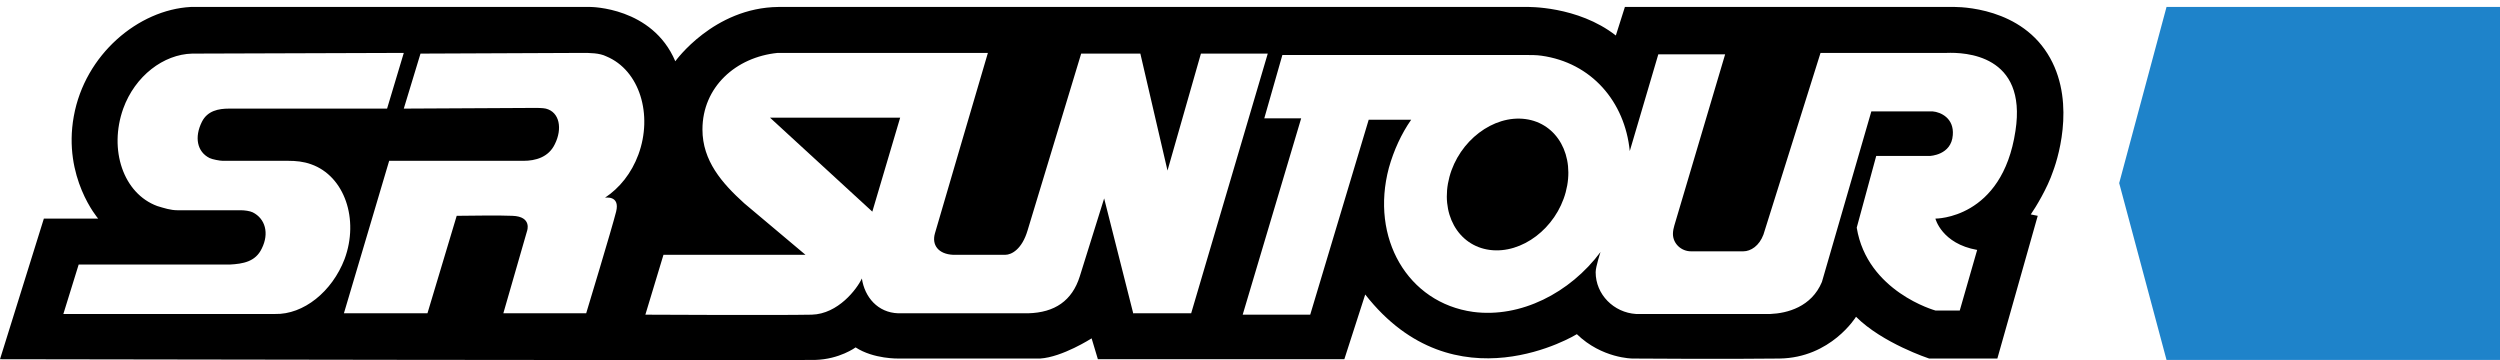
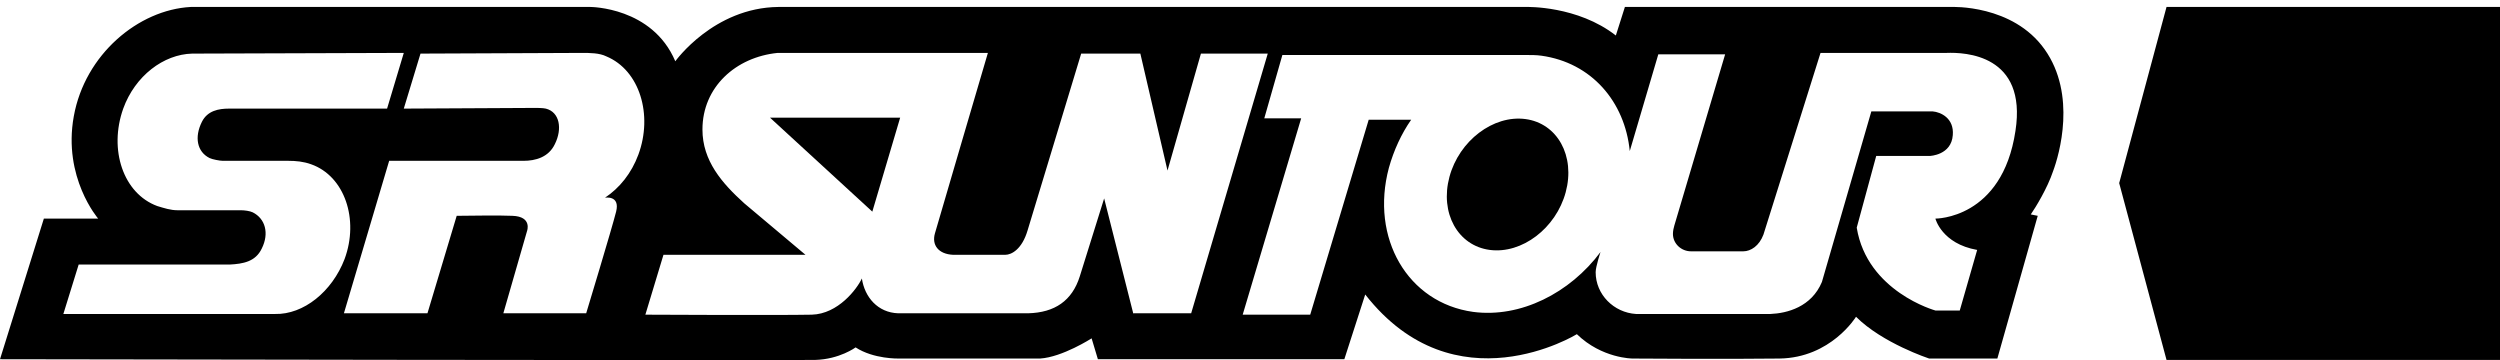
<svg xmlns="http://www.w3.org/2000/svg" version="1.1" id="Ebene_1" x="0px" y="0px" viewBox="0 0 359.1 51.6" style="enable-background:new 0 0 359.1 51.6;" xml:space="preserve">
  <style type="text/css">
	.st0{fill:#000000;}
- 	.st1{fill:#1E83CA;}
+ 	.st1{fill:#000000;}
</style>
  <path class="st0" d="M219.1,17.1c-4.6-0.6-9.5,3.1-10.9,8.3c-1.4,5.2,1.2,9.9,5.8,10.5c4.6,0.6,9.5-3.1,10.9-8.3  C226.3,22.4,223.7,17.7,219.1,17.1" />
  <polygon class="st0" points="125.3,30.4 129.3,16.9 110.6,16.9 " />
  <path class="st0" d="M289.5,18.8C287.6,31.5,278,31.4,278,31.4s0.9,3.6,6,4.5l-2.5,8.7H278c0,0-9.8-2.7-11.3-11.9l2.8-10.3h7.7  c0,0,3.1-0.1,3.3-3c0.2-2.4-1.7-3.3-2.9-3.4h-8.8l-7.1,24.5c-1.5,3.6-5,4.5-7.4,4.6H235c-3.2-0.2-5.8-2.8-5.8-6  c0-0.8,0.7-2.9,0.7-2.9c-4.4,5.9-11.5,9.5-18.3,8.6c-9.4-1.3-14.8-10.6-12.1-20.7c0.7-2.5,1.8-4.9,3.2-6.9h-6.1l-8.4,28h-9.7  l8.4-28.2h-5.3l2.6-9.1h35c0.7,0,1.5,0,2.2,0.1c7.2,1,12,6.6,12.7,13.7l4.1-13.9h9.6l-7.3,24.6c-0.1,0.3-0.2,0.8-0.2,1.2  c0,1.4,1.2,2.5,2.6,2.5h7.5c1.1,0,2.3-0.8,2.9-2.4l8.2-26.1h18.1C282.2,7.5,291.2,7.8,289.5,18.8 M162.8,45.1l-4.2-16.6l-3.5,11.2  c-1.1,3.5-3.6,5.2-7.4,5.3H129c-2.9-0.1-4.8-2.3-5.2-5c-0.7,1.5-3.4,5.1-7.2,5.2c-4.8,0.1-23.9,0-23.9,0l2.6-8.6h20.4l-8.8-7.4  c-3.2-2.9-6-6.1-6-10.6c0-6.1,4.8-10.4,10.8-11h30.2c0,0-7.5,25.5-7.6,25.9c-0.5,1.7,0.5,3,2.6,3.1h7.5c0.9,0,2.4-0.8,3.2-3.5  l7.7-25.4h8.5l3.9,16.8l4.8-16.8h9.6l-11,37.3h-8.3L162.8,45.1L162.8,45.1z M91.7,22.2c-1,2.7-2.7,4.8-4.8,6.2c0,0,2.2-0.4,1.6,2  C87.9,32.8,84.2,45,84.2,45H72.3l3.4-11.8c0,0,0.8-2.1-2.1-2.2c-2-0.1-6.5,0-8,0l-4.2,14h-12l6.5-21.9h19.3c1.7,0,3.6-0.5,4.5-2.4  c1.1-2.2,0.7-4.6-1.3-5.1C78,15.5,77,15.5,77,15.5l-19,0.1l2.4-7.9l23.2-0.1c1.1,0,2.5,0,3.5,0.5C91.9,10.1,93.8,16.5,91.7,22.2   M39.5,45.1h-4.7H9.1l2.2-7.1H33c1.9-0.1,3.7-0.4,4.6-2.3c1.1-2.2,0.5-4.3-1.3-5.2c-0.4-0.2-1.2-0.3-1.7-0.3h-9.1  c-1,0-1.9-0.3-2.9-0.6c-4.9-1.8-7-8.1-4.9-14c1.7-4.7,5.8-7.8,9.9-7.9L58,7.6l-2.4,8H32.9c-1.5,0-3.1,0.3-3.9,1.9  c-1.1,2.2-0.7,4.3,1.1,5.2c0.4,0.2,1.5,0.4,1.9,0.4h9.4c1.1,0,2.2,0.1,3.3,0.5c4.8,1.7,6.9,7.9,4.8,13.6  C47.7,41.9,43.6,45.2,39.5,45.1 M293.7,7.1C289.1,0.6,280.3,1,280.3,1h-46.9l-1.3,4.1C226.6,0.8,219.3,1,219.3,1H111.8  C102.5,1.1,97,8.8,97,8.8C93.7,1,84.8,1,84.8,1H27.4c-7.5,0.4-15.2,6.8-16.8,15.7c-1.6,8.8,3.5,14.7,3.5,14.7H6.3L0,51.6  c0,0,113.6,0.2,117.1,0.1s5.8-1.8,5.8-1.8c2.6,1.7,6.2,1.6,6.2,1.6h20.3c3.2-0.2,7.4-2.9,7.4-2.9l0.9,3h35.4l3-9.3  C209,58.8,226.5,48,226.5,48c3.6,3.5,8,3.5,8,3.5s13.7,0.1,21.1,0s11-6,11-6c3.8,3.8,10.5,6,10.5,6h9.8l5.8-20.5l-1-0.2  c0.7-1,2.4-3.8,3.2-6.2C295.8,22.2,298.3,13.6,293.7,7.1" />
  <polygon class="st1" points="359.8,1 311.2,1 304.4,26.3 311.2,51.7 359.8,51.7 " />
</svg>
